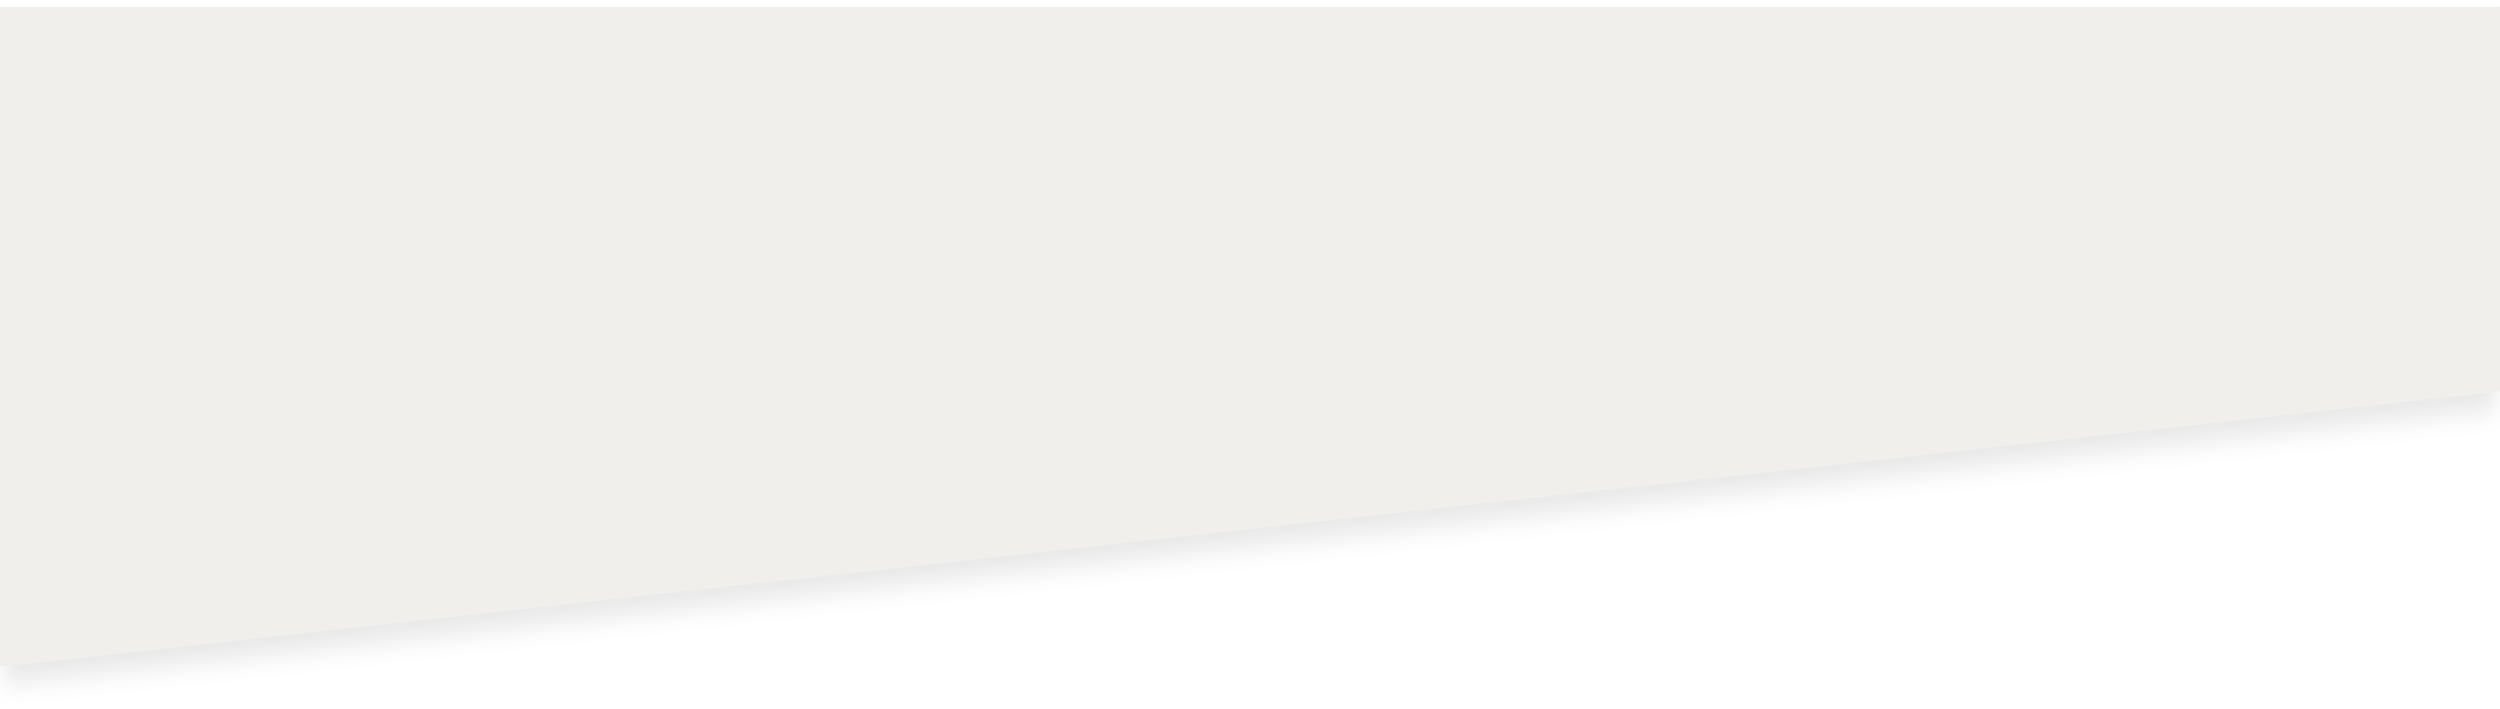
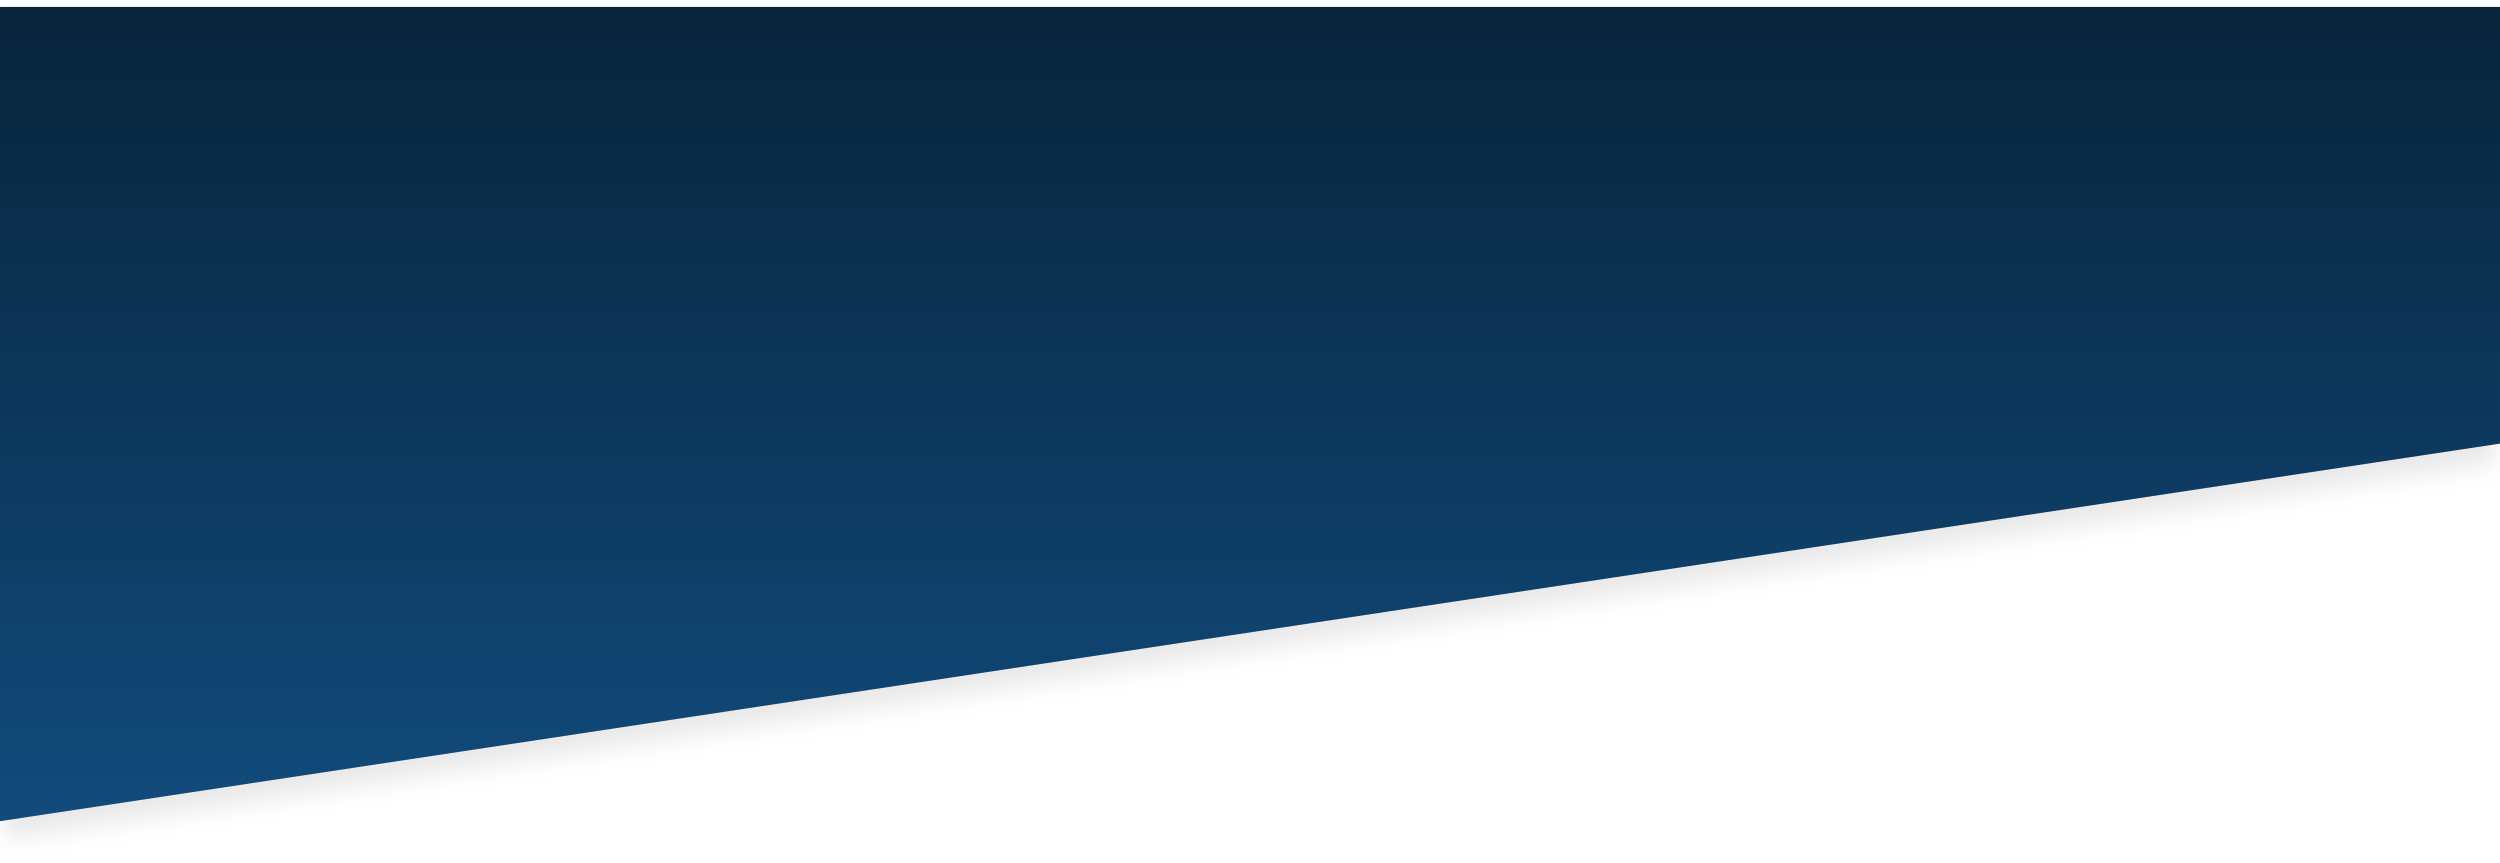
- <svg xmlns="http://www.w3.org/2000/svg" width="1440" height="408" viewBox="0 0 1440 408" fill="none">
-   <g filter="url(#filter0_d)">
-     <path d="M0 4H1440V225.5L0 384V4Z" fill="#F1EFEC" />
+ <svg xmlns="http://www.w3.org/2000/svg" width="1440" height="497" viewBox="0 0 1440 497" fill="none">
+   <g filter="url(#filter0_d_134_24735)">
+     <path d="M0 4H1440V255.514L0 473V4Z" fill="url(#paint0_linear_134_24735)" />
  </g>
  <defs>
-     <filter id="filter0_d" x="-14" y="0" width="1468" height="408" filterUnits="userSpaceOnUse" color-interpolation-filters="sRGB">
+     <filter id="filter0_d_134_24735" x="-14" y="0" width="1468" height="497" filterUnits="userSpaceOnUse" color-interpolation-filters="sRGB">
      <feFlood flood-opacity="0" result="BackgroundImageFix" />
      <feColorMatrix in="SourceAlpha" type="matrix" values="0 0 0 0 0 0 0 0 0 0 0 0 0 0 0 0 0 0 127 0" result="hardAlpha" />
      <feOffset dy="10" />
      <feGaussianBlur stdDeviation="7" />
      <feColorMatrix type="matrix" values="0 0 0 0 0 0 0 0 0 0 0 0 0 0 0 0 0 0 0.09 0" />
-       <feBlend mode="normal" in2="BackgroundImageFix" result="effect1_dropShadow" />
-       <feBlend mode="normal" in="SourceGraphic" in2="effect1_dropShadow" result="shape" />
+       <feBlend mode="normal" in2="BackgroundImageFix" result="effect1_dropShadow_134_24735" />
+       <feBlend mode="normal" in="SourceGraphic" in2="effect1_dropShadow_134_24735" result="shape" />
    </filter>
+     <linearGradient id="paint0_linear_134_24735" x1="720" y1="4" x2="720" y2="473" gradientUnits="userSpaceOnUse">
+       <stop stop-color="#08243B" />
+       <stop offset="1" stop-color="#114B7C" />
+     </linearGradient>
  </defs>
</svg>
